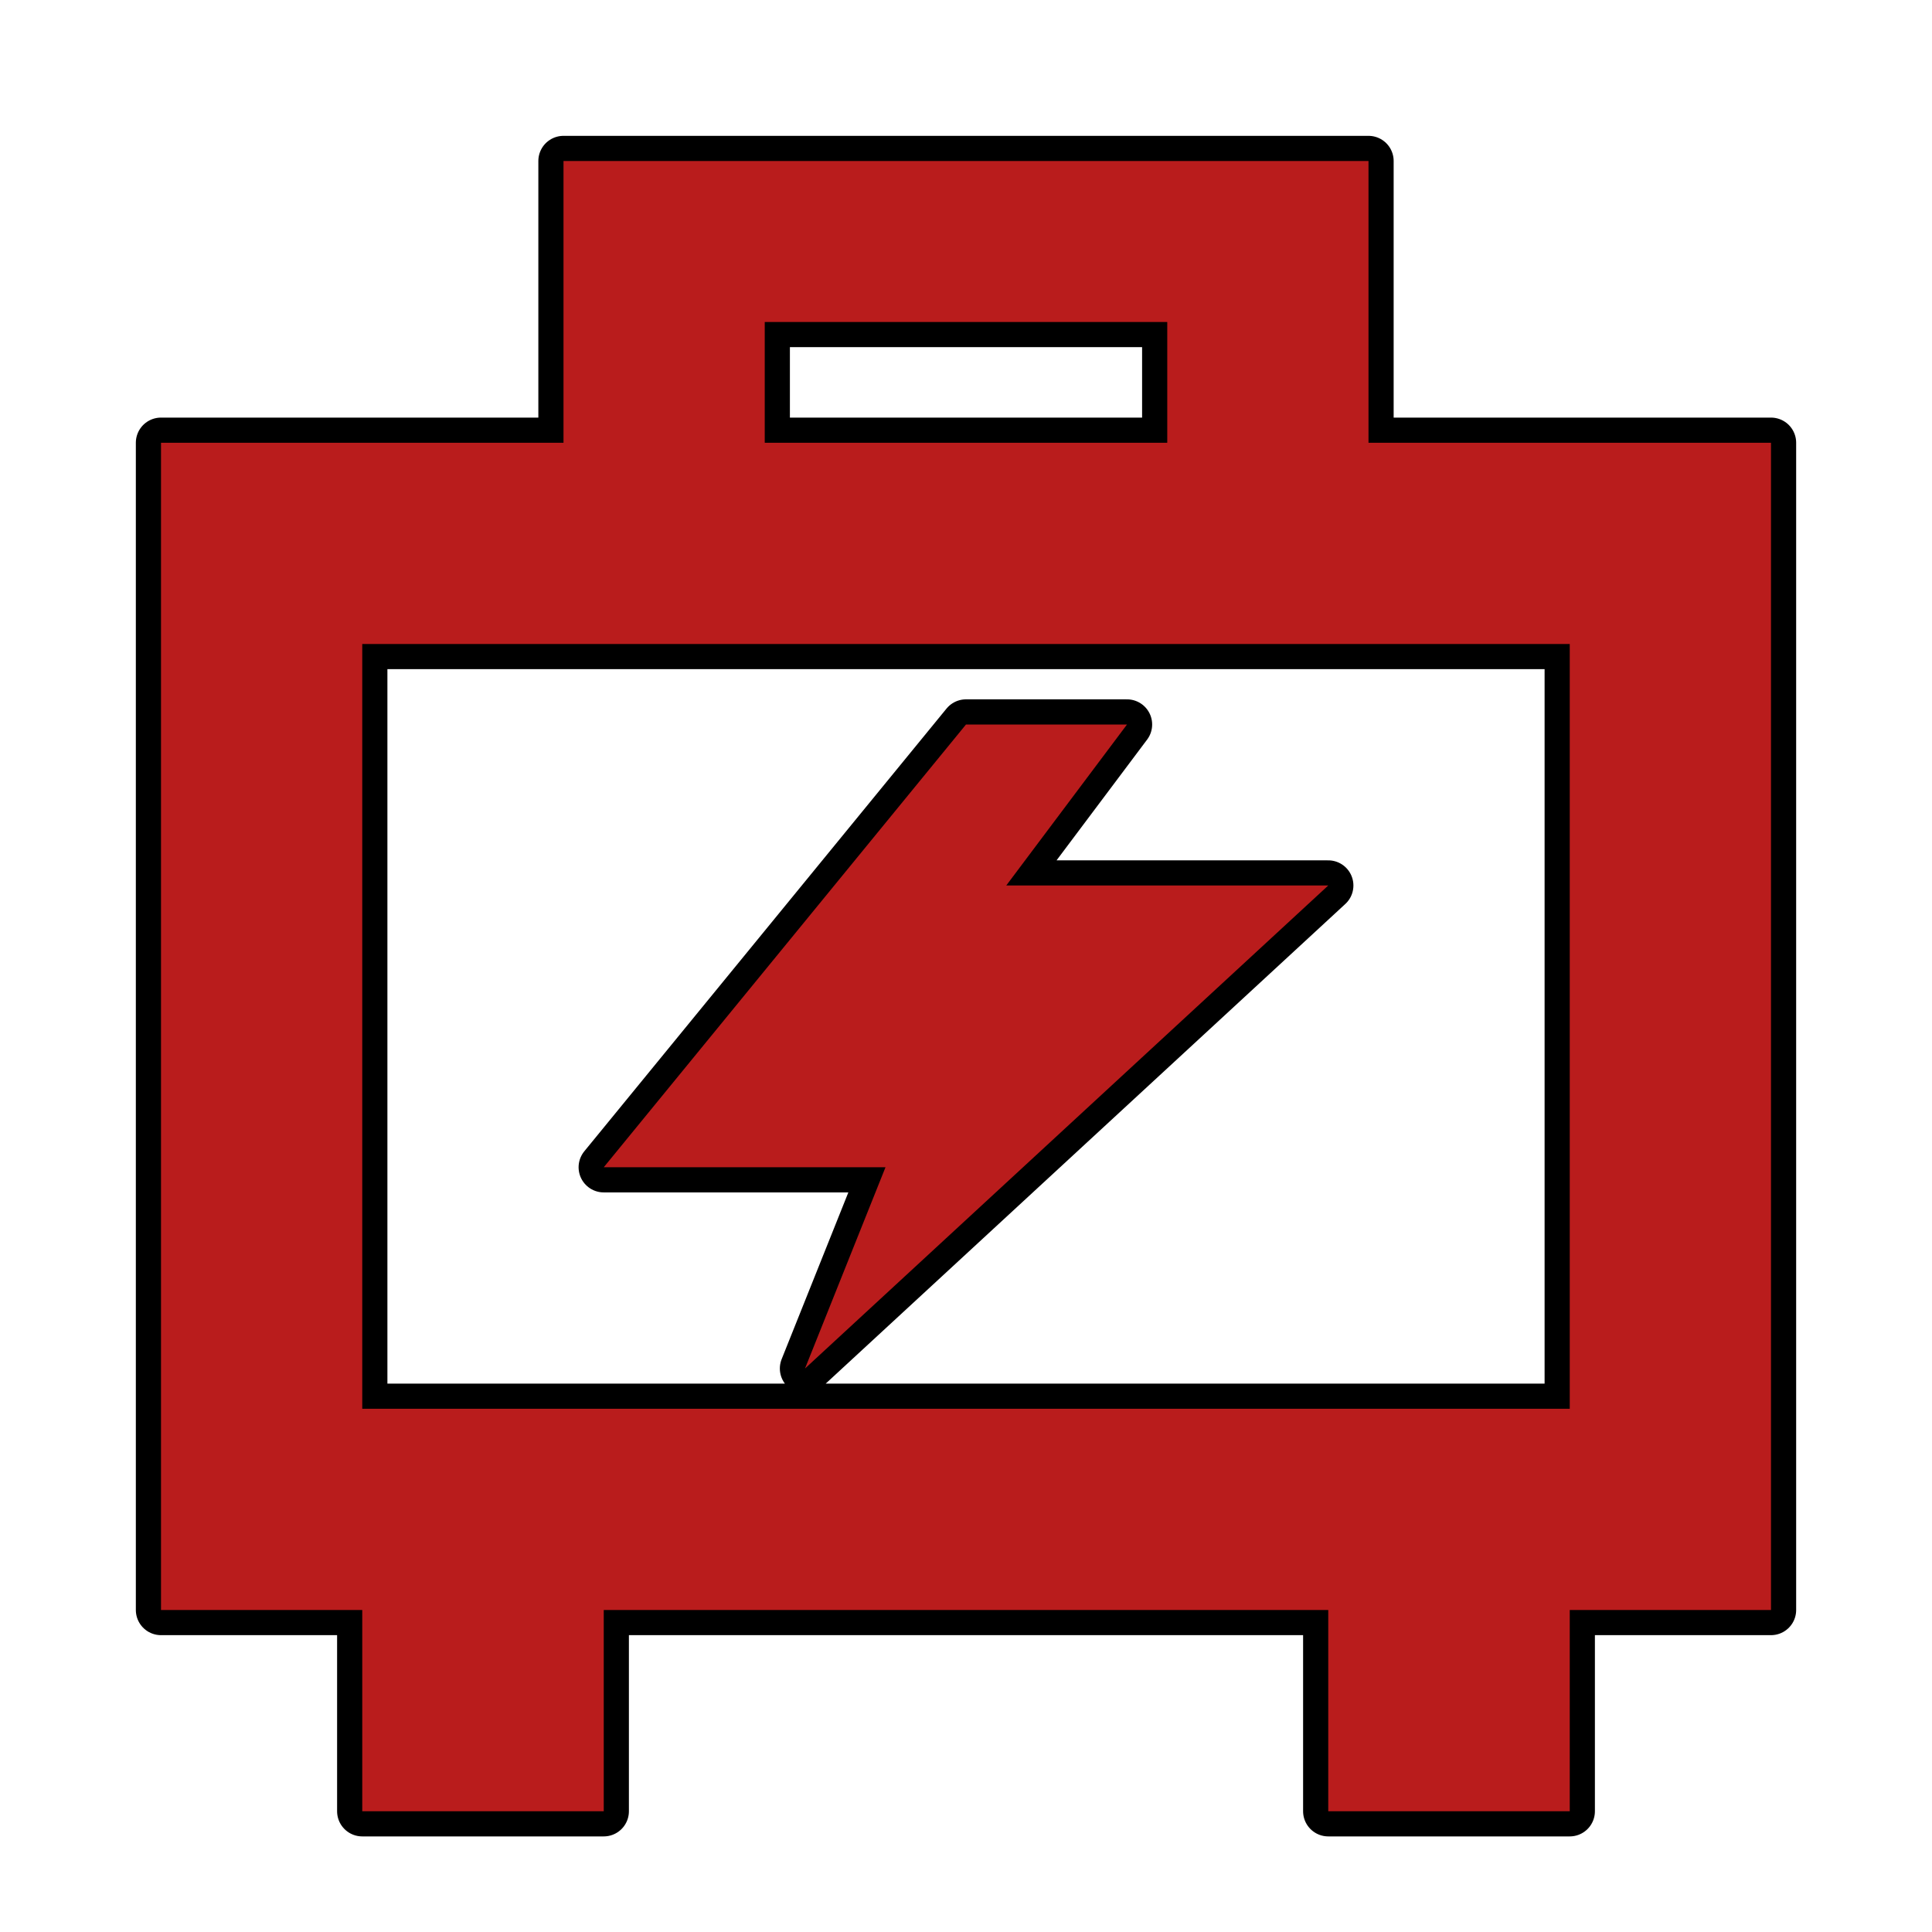
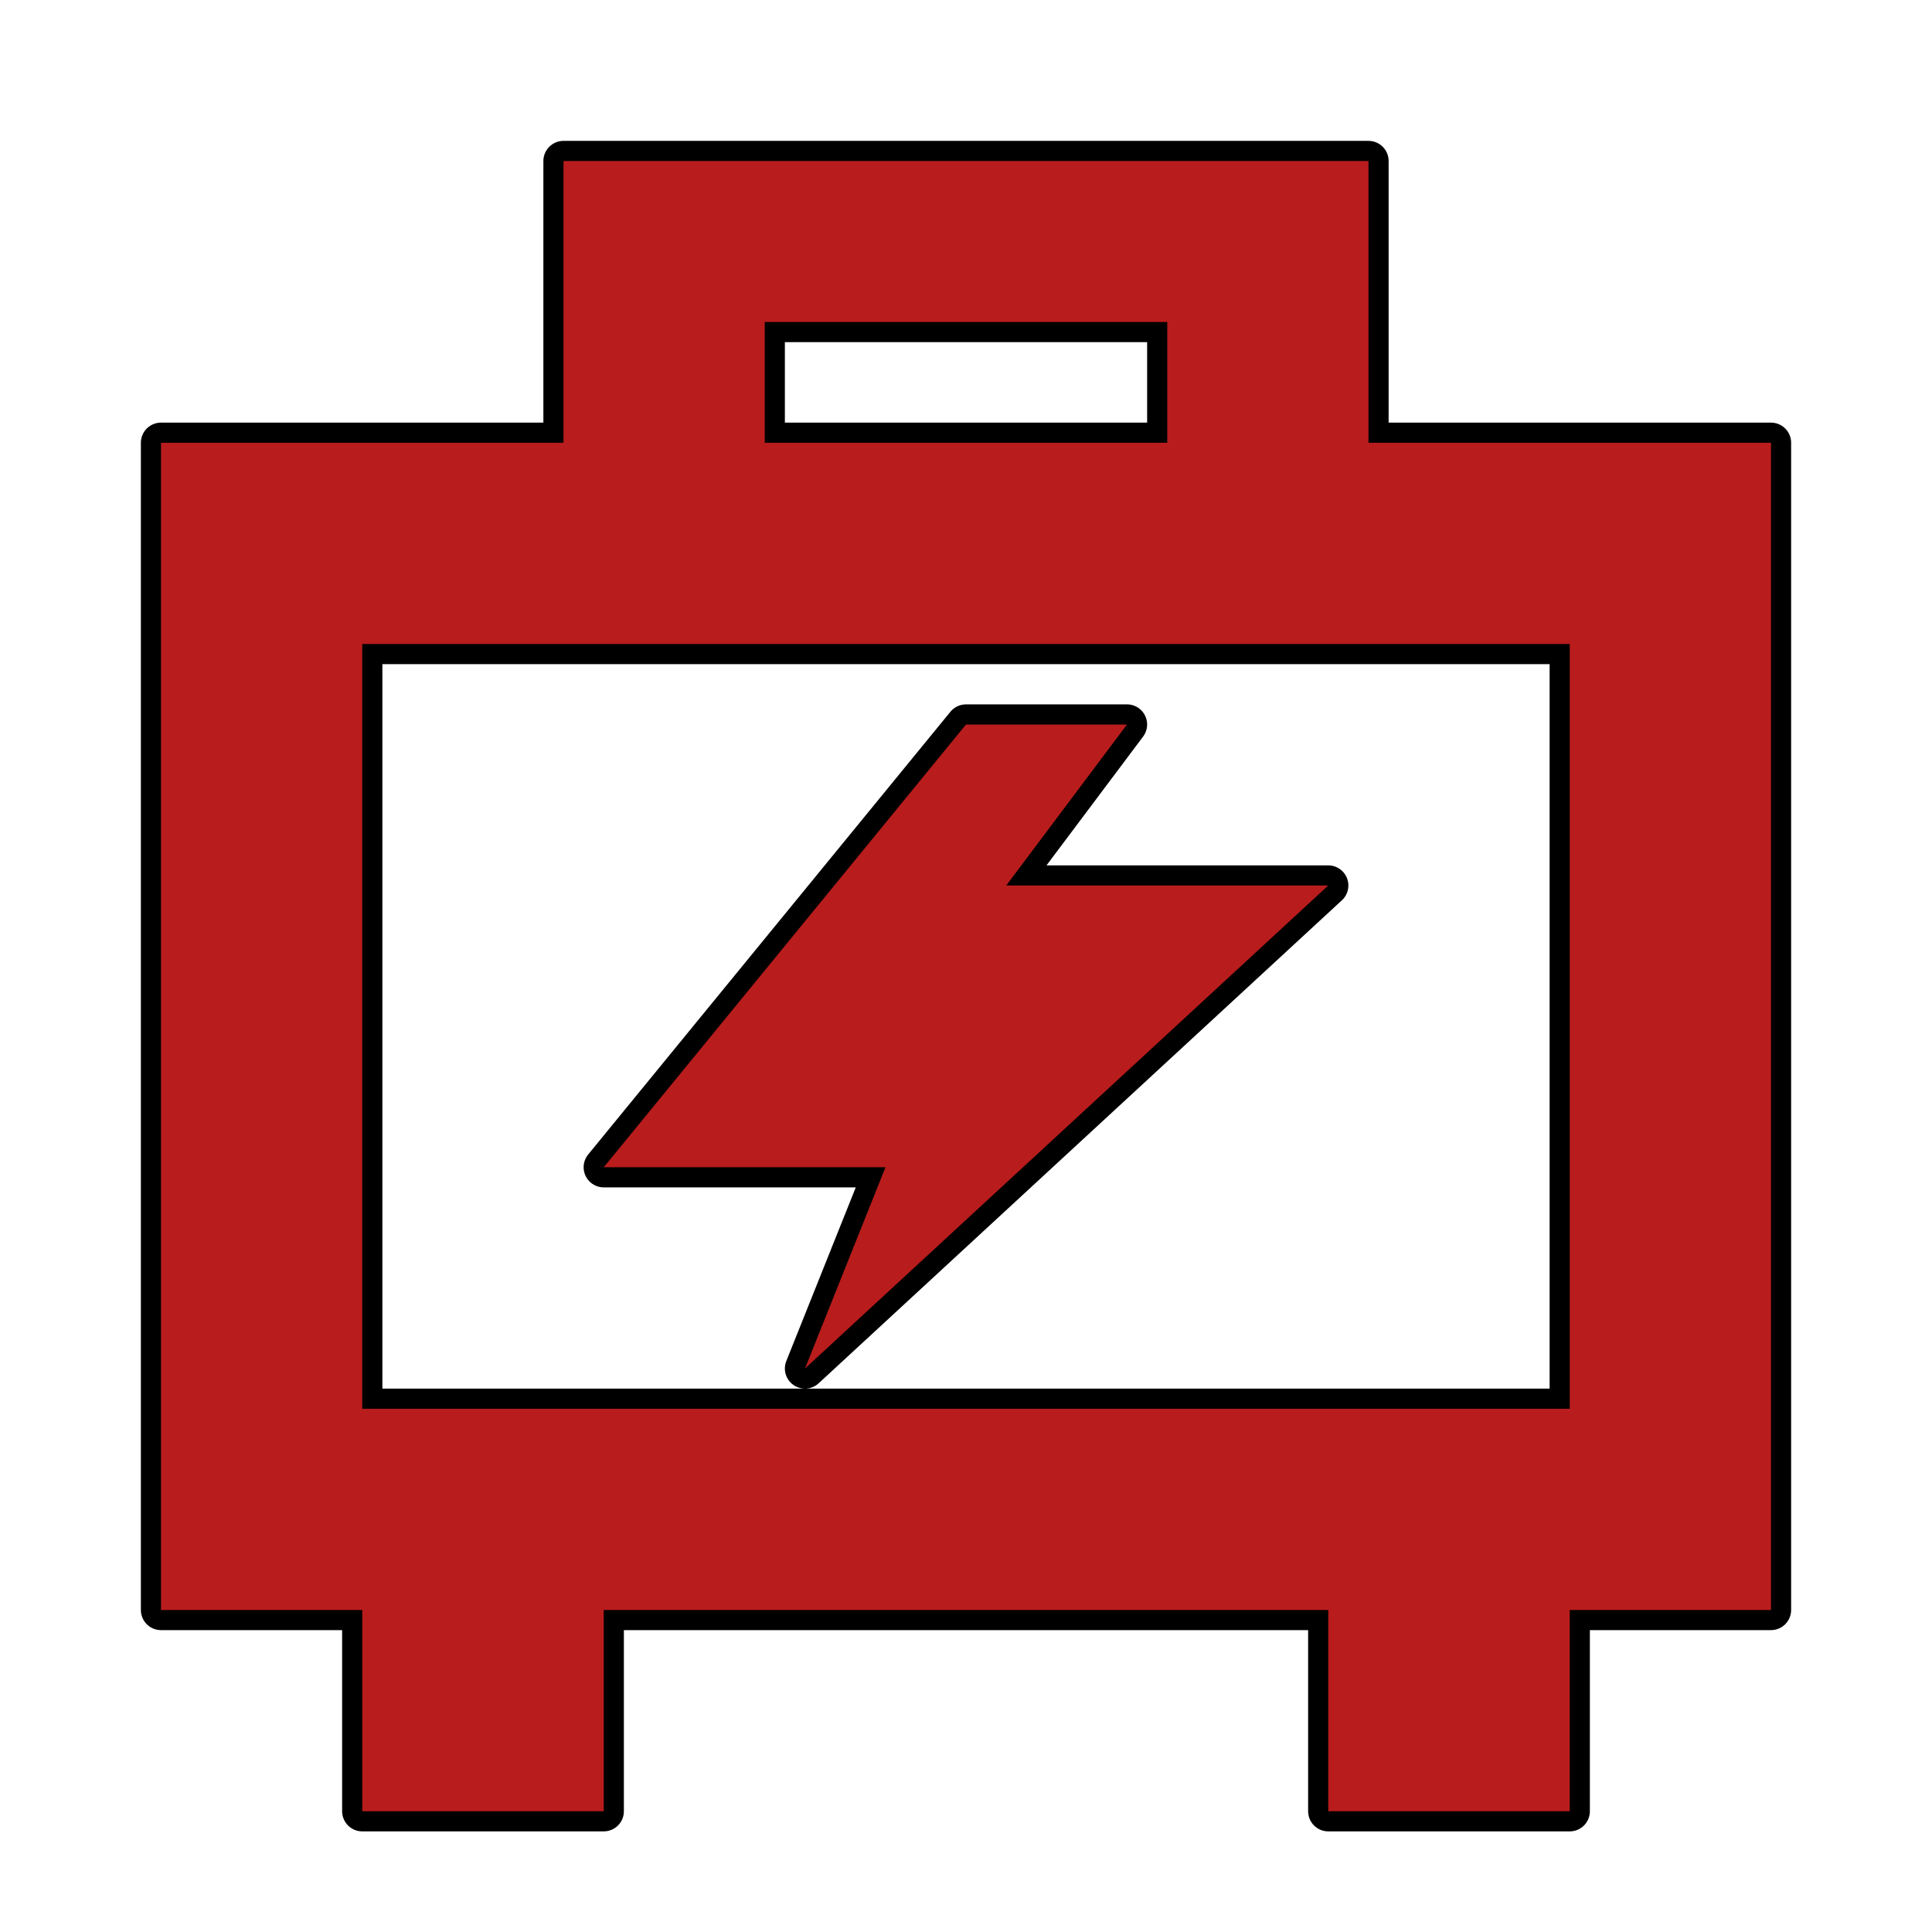
- <svg xmlns="http://www.w3.org/2000/svg" viewBox="0 0 48 48" stroke="#000" stroke-width="1.25" stroke-linejoin="round" paint-order="stroke fill">
+ <svg xmlns="http://www.w3.org/2000/svg" viewBox="0 0 48 48" stroke="#000" stroke-width="1" stroke-linejoin="round" paint-order="stroke fill">
  <path fill="#b91c1c" fill-rule="evenodd" d="M14 4h20v7h10v29h-5v5h-6v-5H15v5H9v-5H4V11h10Zm5 4v3h10V8ZM9 16v19h30V16Zm15 2-9 11h7l-2 5 13-12h-8l3-4Z" />
</svg>
